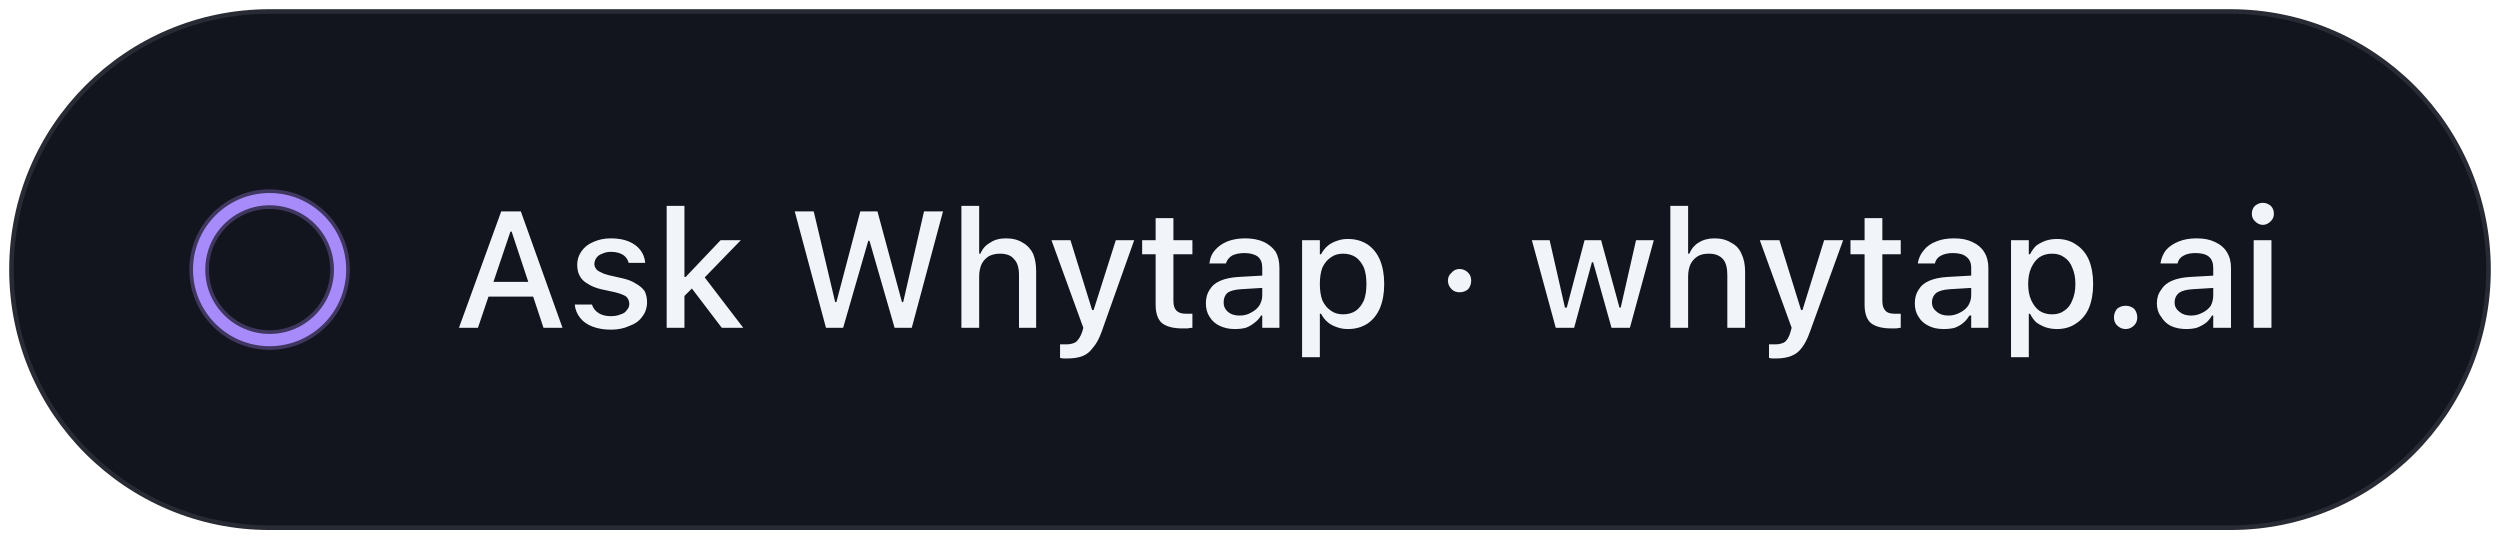
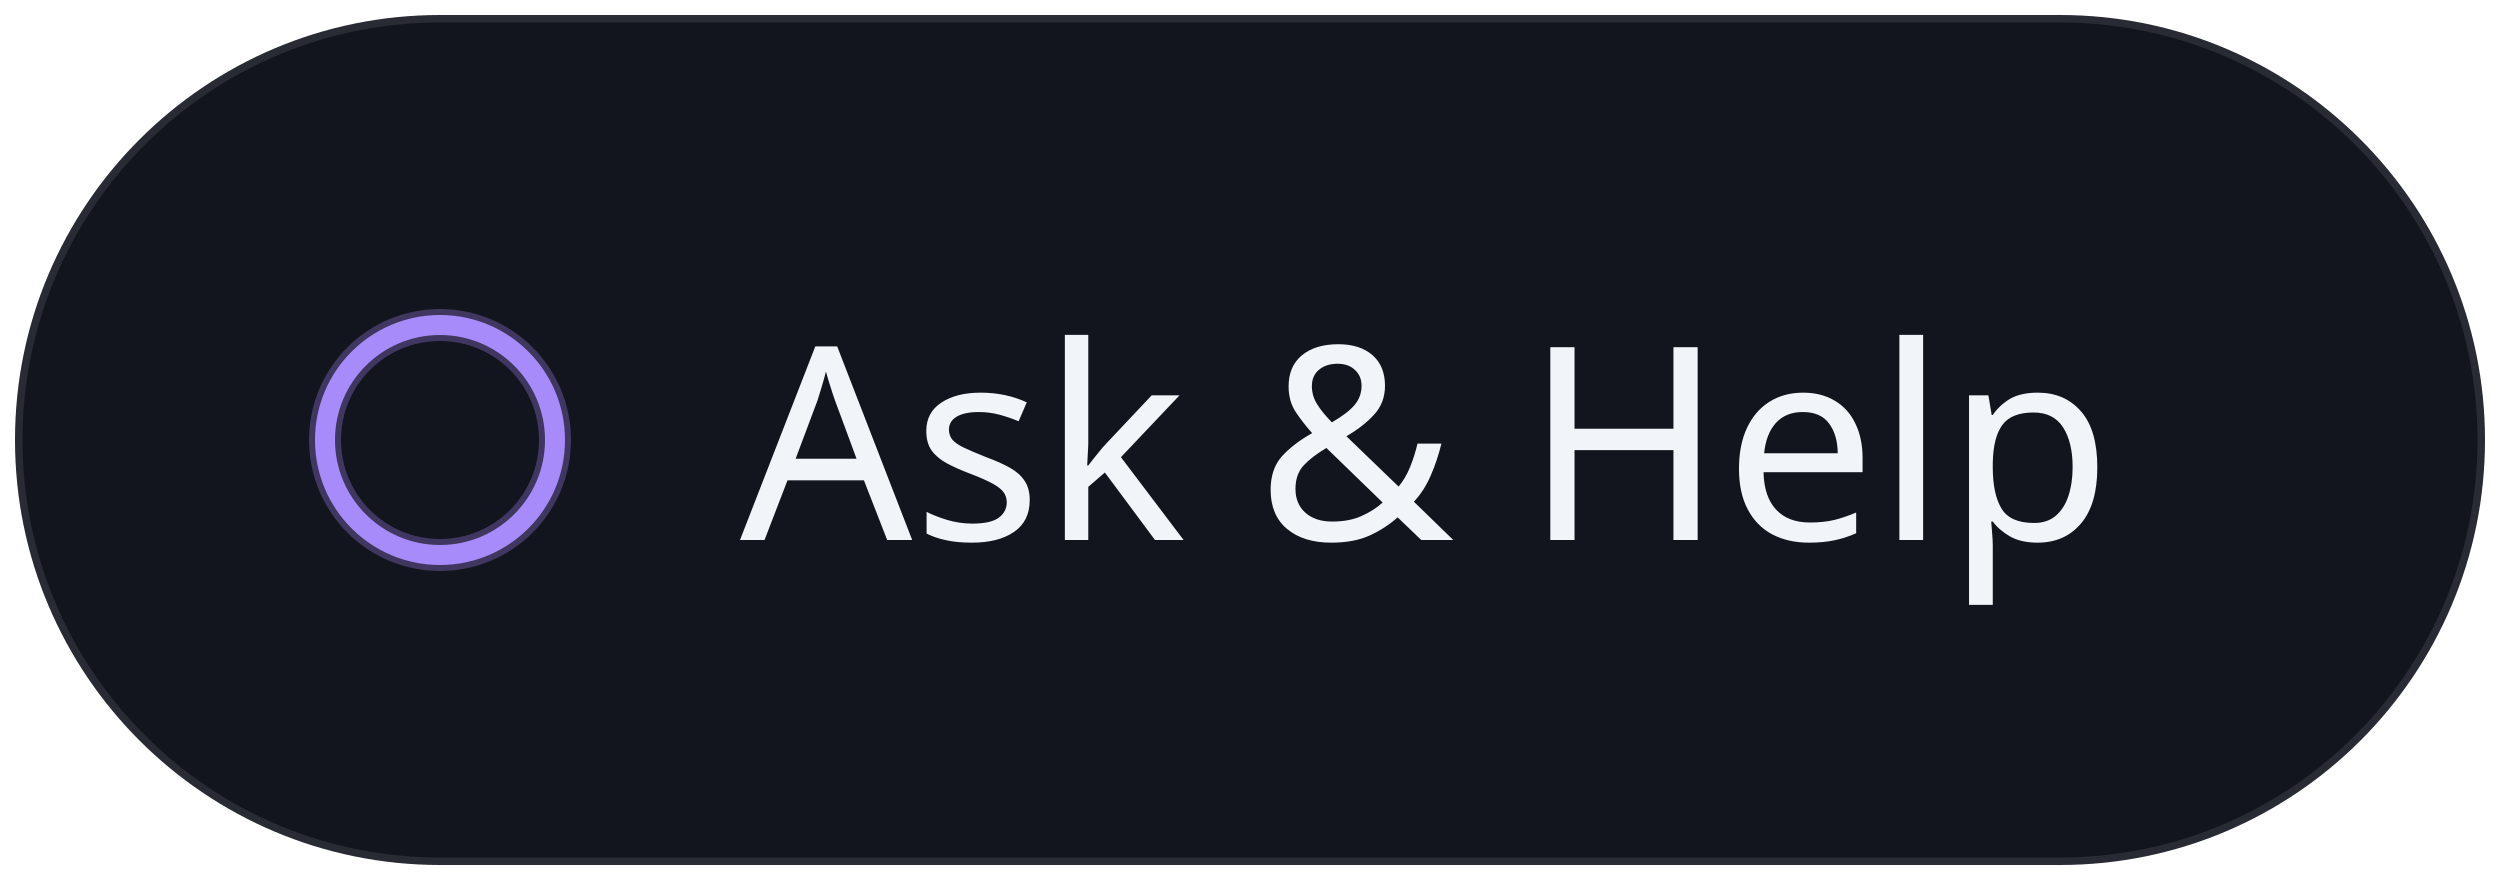
- <svg xmlns="http://www.w3.org/2000/svg" viewBox="0 0 408 88" width="204" height="44" fill="none">
-   <rect x="1.5" y="1.5" width="405" height="85" rx="42.5" fill="#12141E" />
-   <rect x="1.5" y="1.5" width="405" height="85" rx="42.5" stroke="rgba(255,255,255,0.1)" stroke-width="1.5" />
+ <svg xmlns="http://www.w3.org/2000/svg" viewBox="0 0 250 88" width="125" height="44" fill="none">
+   <rect x="1.5" y="1.5" width="247" height="85" rx="42.5" fill="#12141E" />
+   <rect x="1.5" y="1.5" width="247" height="85" rx="42.5" stroke="rgba(255,255,255,0.1)" stroke-width="1.5" />
  <circle cx="44.0" cy="44" r="11.5" stroke="#A78BFA" stroke-width="3.2" opacity="0.3" />
  <circle cx="44.0" cy="44" r="11.5" stroke="#A78BFA" stroke-width="2" />
-   <path d="M74.9 53.5 81.8 34.5H84.2V37.8H83.3L78 53.5ZM78.2 48.4 79 46H87.7L88.5 48.4ZM88.7 53.5 83.5 37.8V34.5H85L91.8 53.5ZM99.7 53.8Q98 53.8 96.7 53.3Q95.4 52.8 94.7 51.9Q93.9 50.9 93.8 49.7L93.8 49.7H96.6L96.6 49.7Q96.9 50.6 97.7 51.1Q98.5 51.6 99.7 51.6Q100.6 51.6 101.3 51.3Q102 51.1 102.3 50.6Q102.7 50.2 102.7 49.6V49.6Q102.7 48.9 102.2 48.4Q101.6 48 100.4 47.7L98.1 47.2Q96.8 46.9 95.9 46.3Q95 45.8 94.6 45Q94.2 44.3 94.2 43.2V43.2Q94.2 42 94.9 41Q95.6 40 96.8 39.5Q98.1 38.9 99.7 38.9Q101.4 38.9 102.6 39.4Q103.8 39.9 104.5 40.8Q105.2 41.7 105.3 42.9L105.3 42.9H102.6L102.6 42.9Q102.4 42.1 101.7 41.6Q100.9 41.1 99.7 41.1Q98.9 41.1 98.3 41.4Q97.7 41.6 97.4 42Q97 42.5 97 43.1V43.1Q97 43.5 97.3 43.9Q97.5 44.2 98 44.4Q98.5 44.7 99.3 44.9L101.5 45.4Q102.9 45.7 103.8 46.3Q104.7 46.8 105.2 47.5Q105.6 48.3 105.6 49.3V49.3Q105.6 50.7 104.8 51.7Q104.1 52.7 102.7 53.2Q101.4 53.8 99.7 53.8ZM108.8 53.5V33.6H111.7V53.5ZM117.8 53.5 112.7 46.8 114.8 45 121.3 53.5ZM111.4 48.6 111.3 45.2H111.9L117.6 39.2H120.9L114.5 45.8L113.4 46.6ZM134.8 53.5 129.7 34.5H132.8L136.3 49.3H136.5L140.4 34.5H143.2L147.2 49.3H147.4L150.8 34.5H153.9L148.8 53.5H146L141.9 39.3H141.7L137.6 53.5ZM156.9 53.5V33.6H159.8V41.4H160Q160.5 40.2 161.6 39.6Q162.6 38.9 164.2 38.9Q165.8 38.9 166.9 39.6Q168 40.2 168.6 41.4Q169.1 42.6 169.1 44.3V53.5H166.3V44.9Q166.3 43.1 165.5 42.3Q164.8 41.4 163.2 41.4Q162.2 41.4 161.4 41.8Q160.6 42.3 160.2 43.1Q159.8 44 159.8 45.1V53.5ZM174.2 58.5Q173.9 58.5 173.6 58.5Q173.3 58.5 173 58.4V56.2Q173.2 56.2 173.5 56.2Q173.8 56.2 174 56.2Q175 56.2 175.6 55.8Q176.2 55.3 176.6 54.2L176.8 53.5L171.6 39.2H174.7L178.7 52.1L177.8 50.6H178.9L178 52.1L182.1 39.2H185.1L179.8 54.1Q179.2 55.8 178.4 56.7Q177.7 57.7 176.7 58.1Q175.7 58.5 174.2 58.5ZM193 53.6Q190.7 53.6 189.6 52.7Q188.6 51.8 188.6 49.7V41.5H186.4V39.2H188.6V35.6H191.5V39.2H194.6V41.5H191.5V49.1Q191.5 50.2 192 50.7Q192.5 51.2 193.5 51.2Q193.8 51.2 194.1 51.2Q194.3 51.2 194.6 51.2V53.5Q194.2 53.5 193.8 53.6Q193.5 53.6 193 53.6ZM201.5 53.7Q200.2 53.7 199.1 53.2Q198 52.7 197.4 51.7Q196.8 50.8 196.8 49.5V49.5Q196.8 48.2 197.4 47.3Q198 46.3 199.2 45.8Q200.4 45.3 202.1 45.2L207.4 44.9V46.9L202.5 47.2Q201 47.3 200.3 47.8Q199.7 48.4 199.7 49.3V49.4Q199.7 50.3 200.4 50.9Q201.1 51.5 202.3 51.5Q203.4 51.5 204.2 51Q205 50.6 205.5 49.9Q206 49.1 206 48.2V43.7Q206 42.5 205.3 41.9Q204.5 41.3 203.1 41.3Q201.9 41.3 201.1 41.7Q200.4 42.1 200.1 42.9L200.1 43H197.3L197.4 42.9Q197.5 41.7 198.3 40.8Q199.1 39.9 200.3 39.4Q201.6 38.9 203.2 38.9Q205 38.9 206.3 39.5Q207.5 40.1 208.2 41.1Q208.8 42.2 208.8 43.7V53.5H206V51.5H205.8Q205.4 52.2 204.7 52.7Q204.1 53.2 203.3 53.5Q202.5 53.7 201.5 53.7ZM212.5 58.3V39.2H215.4V41.5H215.6Q216 40.7 216.7 40.1Q217.3 39.6 218.2 39.3Q219 39 220 39Q221.8 39 223.2 39.9Q224.5 40.8 225.2 42.4Q225.9 44.1 225.9 46.3V46.4Q225.9 48.6 225.2 50.3Q224.5 51.9 223.2 52.8Q221.8 53.7 220 53.7Q219 53.7 218.2 53.4Q217.3 53.1 216.7 52.6Q216 52 215.6 51.2H215.4V58.3ZM219.2 51.3Q220.4 51.3 221.3 50.7Q222.1 50.1 222.6 49Q223 47.9 223 46.4V46.3Q223 44.8 222.6 43.7Q222.1 42.6 221.3 42Q220.4 41.4 219.2 41.4Q218 41.4 217.2 42Q216.3 42.6 215.8 43.7Q215.4 44.8 215.4 46.3V46.4Q215.4 47.9 215.8 49Q216.3 50.1 217.2 50.7Q218 51.3 219.2 51.3ZM238.2 47.7Q237.4 47.7 236.9 47.2Q236.3 46.6 236.3 45.8Q236.3 45 236.9 44.5Q237.4 43.9 238.2 43.9Q239 43.9 239.6 44.5Q240.1 45 240.1 45.8Q240.1 46.6 239.6 47.2Q239 47.7 238.2 47.7ZM253.9 53.5 250 39.2H252.9L255.4 50.2H255.7L258.6 39.2H261.3L264.3 50.2H264.5L267 39.2H269.9L266 53.5H263L260 42.8H259.8L256.9 53.5ZM272.6 53.5V33.6H275.5V41.4H275.7Q276.2 40.2 277.2 39.6Q278.3 38.9 279.8 38.9Q281.4 38.9 282.5 39.6Q283.7 40.2 284.2 41.4Q284.8 42.6 284.8 44.3V53.5H281.9V44.9Q281.9 43.1 281.2 42.3Q280.4 41.4 278.9 41.4Q277.8 41.4 277.1 41.8Q276.3 42.3 275.9 43.1Q275.5 44 275.5 45.1V53.5ZM289.9 58.5Q289.6 58.5 289.3 58.5Q289 58.5 288.7 58.4V56.2Q288.9 56.2 289.2 56.2Q289.4 56.2 289.7 56.2Q290.7 56.2 291.3 55.8Q291.9 55.3 292.2 54.2L292.4 53.5L287.2 39.2H290.4L294.4 52.1L293.5 50.6H294.6L293.7 52.1L297.7 39.2H300.8L295.4 54.1Q294.8 55.8 294.1 56.7Q293.4 57.7 292.3 58.1Q291.3 58.5 289.9 58.5ZM308.7 53.6Q306.4 53.6 305.3 52.7Q304.3 51.8 304.3 49.7V41.5H302V39.2H304.3V35.6H307.2V39.2H310.2V41.5H307.2V49.1Q307.2 50.2 307.7 50.7Q308.1 51.2 309.2 51.2Q309.5 51.2 309.7 51.2Q310 51.2 310.2 51.2V53.5Q309.9 53.5 309.5 53.6Q309.1 53.6 308.7 53.6ZM317.2 53.7Q315.8 53.7 314.8 53.2Q313.7 52.7 313.1 51.7Q312.5 50.8 312.5 49.5V49.5Q312.5 48.2 313.1 47.3Q313.7 46.3 314.9 45.8Q316.1 45.3 317.8 45.2L323.1 44.9V46.9L318.2 47.2Q316.7 47.3 316 47.8Q315.3 48.4 315.3 49.3V49.4Q315.3 50.3 316.1 50.9Q316.8 51.5 318 51.5Q319 51.5 319.9 51Q320.7 50.6 321.2 49.9Q321.7 49.1 321.7 48.2V43.7Q321.7 42.5 320.9 41.9Q320.2 41.3 318.7 41.3Q317.6 41.3 316.8 41.7Q316 42.1 315.8 42.9L315.8 43H313L313 42.9Q313.2 41.7 314 40.8Q314.7 39.9 316 39.4Q317.2 38.9 318.9 38.9Q320.7 38.9 321.9 39.5Q323.2 40.1 323.8 41.1Q324.5 42.2 324.5 43.7V53.5H321.7V51.5H321.4Q321 52.2 320.4 52.7Q319.8 53.2 319 53.5Q318.2 53.7 317.2 53.7ZM328.2 58.3V39.2H331.1V41.5H331.3Q331.7 40.7 332.3 40.1Q333 39.6 333.8 39.3Q334.7 39 335.7 39Q337.5 39 338.8 39.9Q340.2 40.8 340.9 42.4Q341.6 44.1 341.6 46.3V46.4Q341.6 48.6 340.9 50.3Q340.2 51.9 338.8 52.8Q337.5 53.7 335.7 53.7Q334.7 53.7 333.8 53.4Q333 53.1 332.3 52.6Q331.7 52 331.3 51.2H331.1V58.3ZM334.9 51.3Q336.1 51.3 336.9 50.7Q337.8 50.1 338.2 49Q338.7 47.9 338.7 46.4V46.3Q338.7 44.8 338.2 43.7Q337.8 42.6 336.9 42Q336.1 41.4 334.9 41.4Q333.7 41.4 332.8 42Q332 42.6 331.5 43.7Q331 44.8 331 46.3V46.4Q331 47.9 331.5 49Q332 50.1 332.8 50.7Q333.7 51.3 334.9 51.3ZM346.9 53.7Q346.1 53.7 345.5 53.1Q345 52.6 345 51.8Q345 51 345.5 50.4Q346.1 49.9 346.9 49.9Q347.7 49.9 348.3 50.4Q348.8 51 348.8 51.8Q348.8 52.6 348.3 53.1Q347.7 53.7 346.9 53.7ZM356.8 53.7Q355.4 53.7 354.3 53.2Q353.3 52.7 352.7 51.7Q352 50.8 352 49.5V49.5Q352 48.2 352.7 47.3Q353.3 46.3 354.5 45.8Q355.7 45.3 357.4 45.2L362.7 44.9V46.9L357.8 47.2Q356.3 47.3 355.6 47.8Q354.9 48.4 354.9 49.3V49.4Q354.9 50.3 355.7 50.9Q356.4 51.5 357.6 51.5Q358.6 51.5 359.5 51Q360.3 50.6 360.8 49.9Q361.2 49.1 361.2 48.2V43.7Q361.2 42.5 360.5 41.9Q359.8 41.3 358.3 41.3Q357.1 41.3 356.4 41.7Q355.6 42.1 355.4 42.9L355.4 43H352.6L352.6 42.9Q352.8 41.7 353.5 40.8Q354.3 39.9 355.6 39.4Q356.8 38.9 358.5 38.9Q360.3 38.9 361.5 39.5Q362.8 40.1 363.4 41.1Q364.1 42.2 364.1 43.7V53.5H361.2V51.5H361Q360.6 52.2 360 52.7Q359.3 53.2 358.5 53.5Q357.7 53.7 356.8 53.7ZM367.8 53.5V39.2H370.7V53.5ZM369.3 36.7Q368.6 36.7 368 36.1Q367.5 35.6 367.5 34.9Q367.5 34.1 368 33.6Q368.6 33.1 369.3 33.1Q370 33.1 370.6 33.6Q371.1 34.1 371.1 34.9Q371.1 35.6 370.6 36.1Q370 36.7 369.3 36.7Z" fill="#F1F5F9" />
+   <text x="74" y="54" font-family="system-ui, sans-serif" font-size="27" font-weight="500" fill="#F1F5F9">Ask &amp; Help</text>
</svg>
